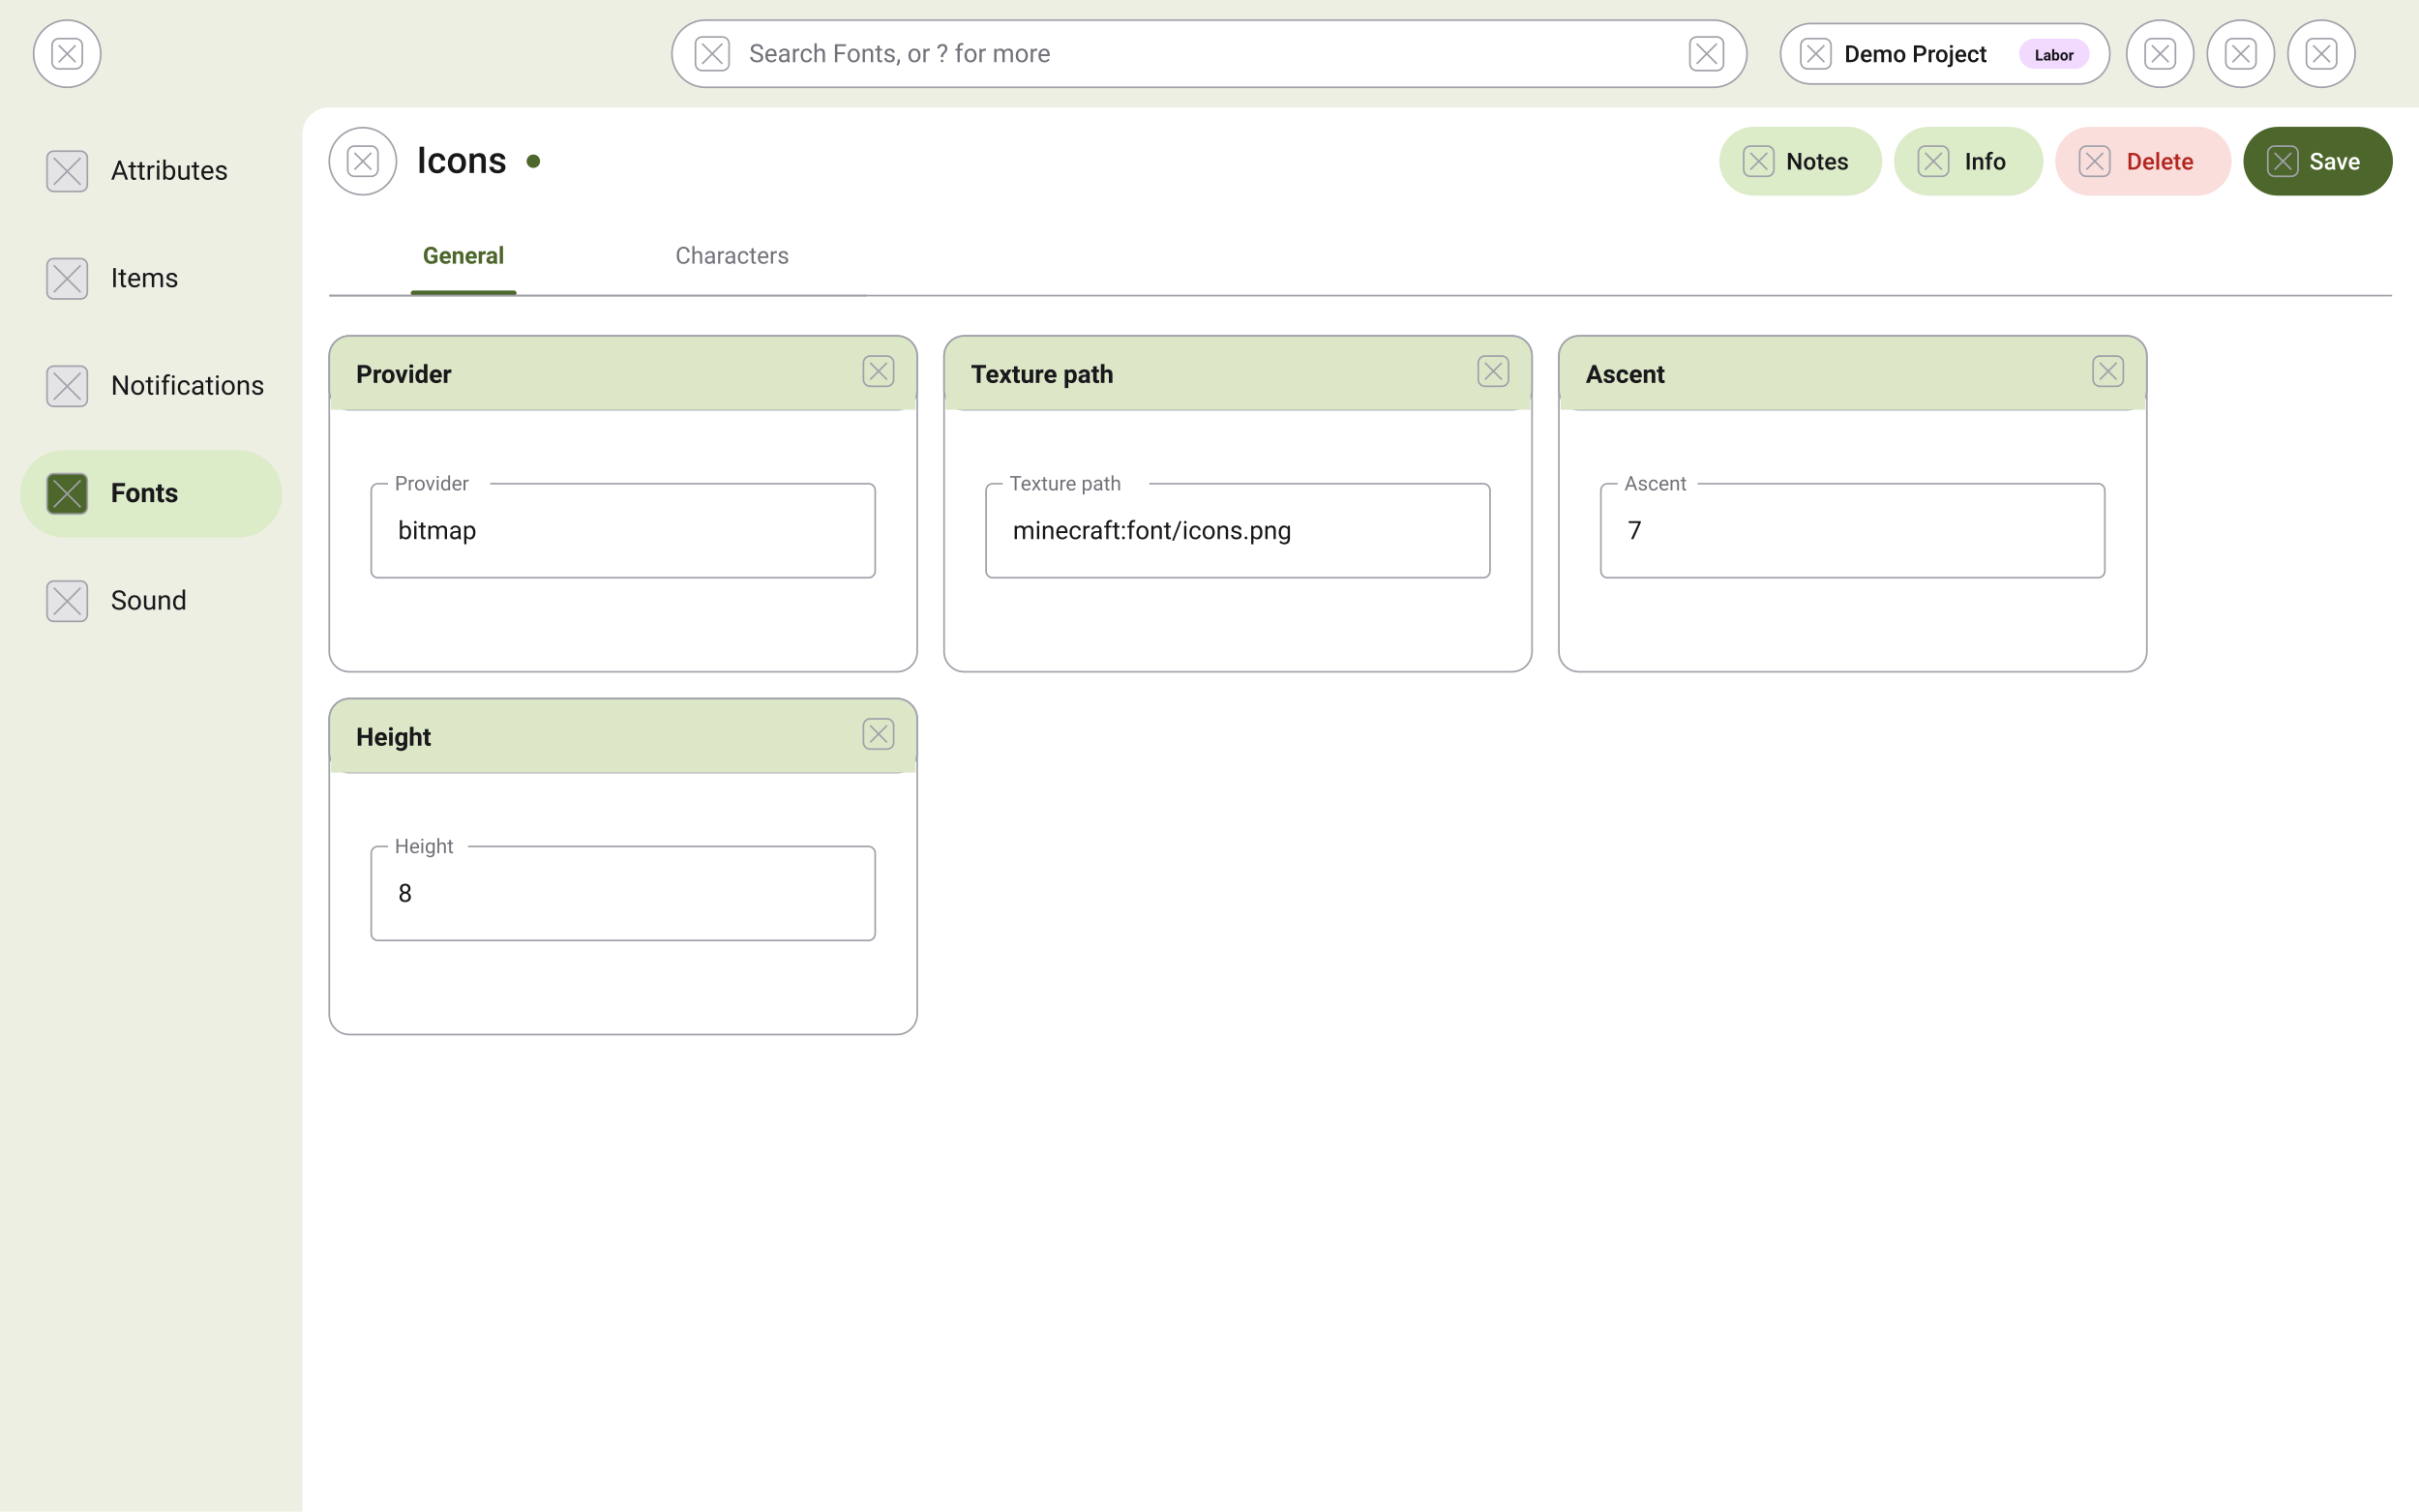
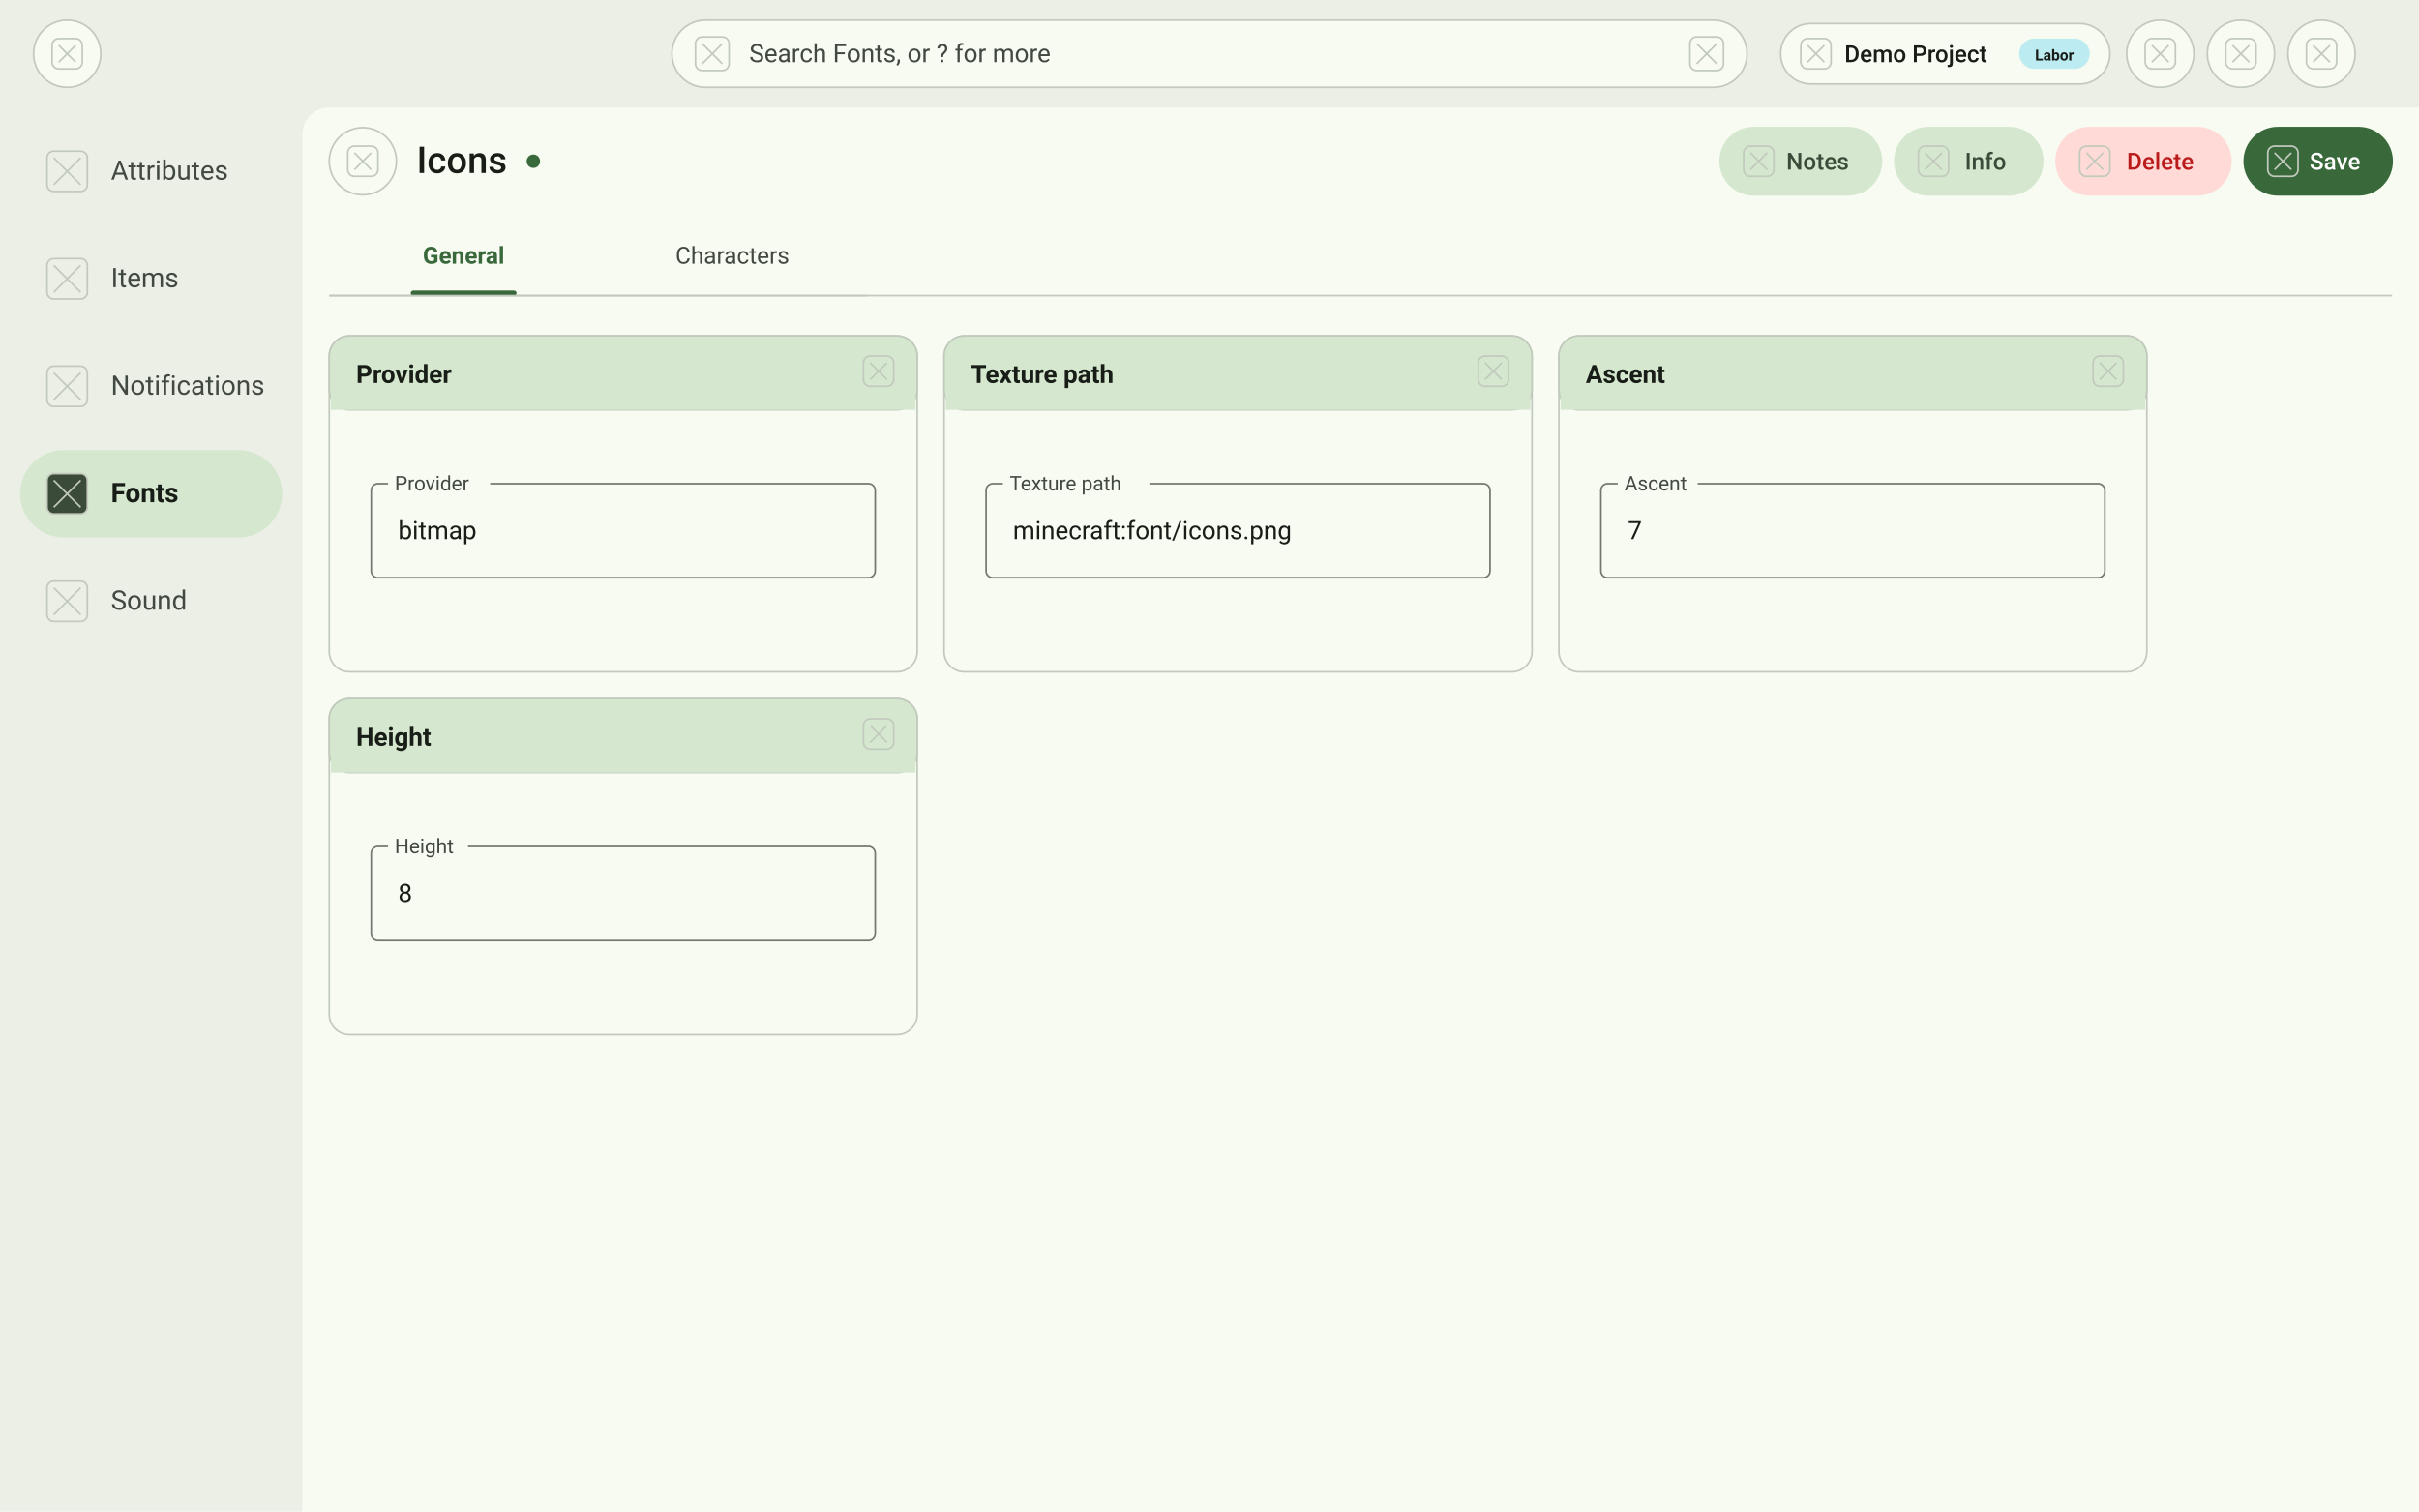
<svg xmlns="http://www.w3.org/2000/svg" width="1440" height="900" viewBox="0 0 1440 900">
-   <rect x="0" y="0" width="1440" height="900" rx="0" fill="#FFFFFF" stroke="none" stroke-width="1" />
-   <rect x="0" y="0" width="1440" height="900" rx="0" fill="#EEEFE3" stroke="none" stroke-width="1" />
-   <circle cx="40.0" cy="32.0" r="20.0" fill="#FFFFFF" stroke="#A1A1AA" />
-   <rect x="31.0" y="23.0" width="18" height="18" rx="4" fill="none" stroke="#A1A1AA" stroke-width="1" />
-   <line x1="35.0" y1="27.0" x2="45.0" y2="37.0" stroke="#A1A1AA" stroke-width="1" />
-   <line x1="45.0" y1="27.0" x2="35.0" y2="37.0" stroke="#A1A1AA" stroke-width="1" />
-   <rect x="400.0" y="12" width="640" height="40" rx="20" fill="#FFFFFF" stroke="#A1A1AA" stroke-width="1" />
-   <rect x="414.0" y="22" width="20" height="20" rx="4" fill="none" stroke="#A1A1AA" stroke-width="1" />
-   <line x1="418.0" y1="26" x2="430.0" y2="38" stroke="#A1A1AA" stroke-width="1" />
-   <line x1="430.0" y1="26" x2="418.0" y2="38" stroke="#A1A1AA" stroke-width="1" />
-   <text x="446.0" y="37" font-family="Work Sans, Roboto, Arial, sans-serif" font-size="15" font-weight="400" fill="#71717A" text-anchor="start">Search Fonts, or ? for more</text>
-   <rect x="1006.0" y="22" width="20" height="20" rx="4" fill="none" stroke="#A1A1AA" stroke-width="1" />
-   <line x1="1010.0" y1="26" x2="1022.0" y2="38" stroke="#A1A1AA" stroke-width="1" />
-   <line x1="1022.0" y1="26" x2="1010.0" y2="38" stroke="#A1A1AA" stroke-width="1" />
-   <rect x="1060" y="14" width="196" height="36" rx="18" fill="#FFFFFF" stroke="#A1A1AA" stroke-width="1" />
-   <rect x="1072" y="23" width="18" height="18" rx="4" fill="none" stroke="#A1A1AA" stroke-width="1" />
-   <line x1="1076" y1="27" x2="1086" y2="37" stroke="#A1A1AA" stroke-width="1" />
-   <line x1="1086" y1="27" x2="1076" y2="37" stroke="#A1A1AA" stroke-width="1" />
-   <text x="1098" y="37" font-family="Work Sans, Roboto, Arial, sans-serif" font-size="14" font-weight="500" fill="#18181B" text-anchor="start">Demo Project</text>
-   <rect x="1202" y="23" width="42" height="18" rx="9" fill="#F2DAFF" stroke="none" stroke-width="1" />
-   <text x="1223" y="36" font-family="Work Sans, Roboto, Arial, sans-serif" font-size="9" font-weight="700" fill="#18181B" text-anchor="middle">Labor</text>
-   <circle cx="1286.0" cy="32.0" r="20.0" fill="#FFFFFF" stroke="#A1A1AA" />
-   <rect x="1277.0" y="23.0" width="18" height="18" rx="4" fill="none" stroke="#A1A1AA" stroke-width="1" />
-   <line x1="1281.0" y1="27.0" x2="1291.0" y2="37.0" stroke="#A1A1AA" stroke-width="1" />
-   <line x1="1291.0" y1="27.0" x2="1281.0" y2="37.0" stroke="#A1A1AA" stroke-width="1" />
-   <circle cx="1334.0" cy="32.0" r="20.0" fill="#FFFFFF" stroke="#A1A1AA" />
-   <rect x="1325.0" y="23.0" width="18" height="18" rx="4" fill="none" stroke="#A1A1AA" stroke-width="1" />
-   <line x1="1329.0" y1="27.0" x2="1339.0" y2="37.0" stroke="#A1A1AA" stroke-width="1" />
-   <line x1="1339.0" y1="27.0" x2="1329.0" y2="37.0" stroke="#A1A1AA" stroke-width="1" />
-   <circle cx="1382.0" cy="32.0" r="20.0" fill="#FFFFFF" stroke="#A1A1AA" />
-   <rect x="1373.0" y="23.0" width="18" height="18" rx="4" fill="none" stroke="#A1A1AA" stroke-width="1" />
-   <line x1="1377.0" y1="27.0" x2="1387.0" y2="37.0" stroke="#A1A1AA" stroke-width="1" />
-   <line x1="1387.0" y1="27.0" x2="1377.0" y2="37.0" stroke="#A1A1AA" stroke-width="1" />
-   <rect x="28" y="90" width="24" height="24" rx="4" fill="#E4E4E7" stroke="#A1A1AA" stroke-width="1" />
-   <line x1="32" y1="94" x2="48" y2="110" stroke="#A1A1AA" stroke-width="1" />
-   <line x1="48" y1="94" x2="32" y2="110" stroke="#A1A1AA" stroke-width="1" />
-   <text x="66" y="107" font-family="Work Sans, Roboto, Arial, sans-serif" font-size="16" font-weight="400" fill="#18181B" text-anchor="start">Attributes</text>
-   <rect x="28" y="154" width="24" height="24" rx="4" fill="#E4E4E7" stroke="#A1A1AA" stroke-width="1" />
-   <line x1="32" y1="158" x2="48" y2="174" stroke="#A1A1AA" stroke-width="1" />
-   <line x1="48" y1="158" x2="32" y2="174" stroke="#A1A1AA" stroke-width="1" />
-   <text x="66" y="171" font-family="Work Sans, Roboto, Arial, sans-serif" font-size="16" font-weight="400" fill="#18181B" text-anchor="start">Items</text>
-   <rect x="28" y="218" width="24" height="24" rx="4" fill="#E4E4E7" stroke="#A1A1AA" stroke-width="1" />
-   <line x1="32" y1="222" x2="48" y2="238" stroke="#A1A1AA" stroke-width="1" />
-   <line x1="48" y1="222" x2="32" y2="238" stroke="#A1A1AA" stroke-width="1" />
-   <text x="66" y="235" font-family="Work Sans, Roboto, Arial, sans-serif" font-size="16" font-weight="400" fill="#18181B" text-anchor="start">Notifications</text>
-   <rect x="12" y="268" width="156" height="52" rx="26" fill="#DCEBC8" stroke="none" stroke-width="1" />
-   <rect x="28" y="282" width="24" height="24" rx="4" fill="#4C662B" stroke="#A1A1AA" stroke-width="1" />
-   <line x1="32" y1="286" x2="48" y2="302" stroke="#A1A1AA" stroke-width="1" />
-   <line x1="48" y1="286" x2="32" y2="302" stroke="#A1A1AA" stroke-width="1" />
-   <text x="66" y="299" font-family="Work Sans, Roboto, Arial, sans-serif" font-size="16" font-weight="600" fill="#18181B" text-anchor="start">Fonts</text>
-   <rect x="28" y="346" width="24" height="24" rx="4" fill="#E4E4E7" stroke="#A1A1AA" stroke-width="1" />
-   <line x1="32" y1="350" x2="48" y2="366" stroke="#A1A1AA" stroke-width="1" />
-   <line x1="48" y1="350" x2="32" y2="366" stroke="#A1A1AA" stroke-width="1" />
-   <text x="66" y="363" font-family="Work Sans, Roboto, Arial, sans-serif" font-size="16" font-weight="400" fill="#18181B" text-anchor="start">Sound</text>
-   <rect x="180" y="64" width="1280" height="856" rx="16" fill="#FFFFFF" stroke="none" stroke-width="1" />
-   <circle cx="216.0" cy="96.0" r="20.0" fill="#FFFFFF" stroke="#A1A1AA" />
-   <rect x="207.0" y="87.0" width="18" height="18" rx="4" fill="none" stroke="#A1A1AA" stroke-width="1" />
-   <line x1="211.0" y1="91.0" x2="221.0" y2="101.0" stroke="#A1A1AA" stroke-width="1" />
-   <line x1="221.0" y1="91.0" x2="211.0" y2="101.0" stroke="#A1A1AA" stroke-width="1" />
-   <text x="248" y="103" font-family="Work Sans, Roboto, Arial, sans-serif" font-size="22" font-weight="500" fill="#18181B" text-anchor="start">Icons</text>
-   <circle cx="317.5" cy="96" r="4" fill="#4C662B" stroke="none" />
-   <rect x="1336" y="76" width="88" height="40" rx="20.0" fill="#4C662B" stroke="#4C662B" stroke-width="1" />
-   <rect x="1350" y="87.0" width="18" height="18" rx="4" fill="none" stroke="#A1A1AA" stroke-width="1" />
-   <line x1="1354" y1="91.0" x2="1364" y2="101.0" stroke="#A1A1AA" stroke-width="1" />
-   <line x1="1364" y1="91.0" x2="1354" y2="101.0" stroke="#A1A1AA" stroke-width="1" />
+   <rect x="0" y="0" width="1440" height="900" rx="0" fill="#F7FBF1" stroke="none" stroke-width="1" />
+   <rect x="0" y="0" width="1440" height="900" rx="0" fill="#EBEFE6" stroke="none" stroke-width="1" />
+   <circle cx="40.0" cy="32.0" r="20.0" fill="#F7FBF1" stroke="#C2C9BD" />
+   <rect x="31.0" y="23.0" width="18" height="18" rx="4" fill="none" stroke="#C2C9BD" stroke-width="1" />
+   <line x1="35.0" y1="27.0" x2="45.0" y2="37.0" stroke="#C2C9BD" stroke-width="1" />
+   <line x1="45.0" y1="27.0" x2="35.0" y2="37.0" stroke="#C2C9BD" stroke-width="1" />
+   <rect x="400.0" y="12" width="640" height="40" rx="20" fill="#F7FBF1" stroke="#C2C9BD" stroke-width="1" />
+   <rect x="414.0" y="22" width="20" height="20" rx="4" fill="none" stroke="#C2C9BD" stroke-width="1" />
+   <line x1="418.0" y1="26" x2="430.0" y2="38" stroke="#C2C9BD" stroke-width="1" />
+   <line x1="430.0" y1="26" x2="418.0" y2="38" stroke="#C2C9BD" stroke-width="1" />
+   <text x="446.0" y="37" font-family="Work Sans, Roboto, Arial, sans-serif" font-size="15" font-weight="400" fill="#424940" text-anchor="start">Search Fonts, or ? for more</text>
+   <rect x="1006.0" y="22" width="20" height="20" rx="4" fill="none" stroke="#C2C9BD" stroke-width="1" />
+   <line x1="1010.0" y1="26" x2="1022.0" y2="38" stroke="#C2C9BD" stroke-width="1" />
+   <line x1="1022.0" y1="26" x2="1010.0" y2="38" stroke="#C2C9BD" stroke-width="1" />
+   <rect x="1060" y="14" width="196" height="36" rx="18" fill="#F7FBF1" stroke="#C2C9BD" stroke-width="1" />
+   <rect x="1072" y="23" width="18" height="18" rx="4" fill="none" stroke="#C2C9BD" stroke-width="1" />
+   <line x1="1076" y1="27" x2="1086" y2="37" stroke="#C2C9BD" stroke-width="1" />
+   <line x1="1086" y1="27" x2="1076" y2="37" stroke="#C2C9BD" stroke-width="1" />
+   <text x="1098" y="37" font-family="Work Sans, Roboto, Arial, sans-serif" font-size="14" font-weight="500" fill="#181D17" text-anchor="start">Demo Project</text>
+   <rect x="1202" y="23" width="42" height="18" rx="9" fill="#BCEBF1" stroke="none" stroke-width="1" />
+   <text x="1223" y="36" font-family="Work Sans, Roboto, Arial, sans-serif" font-size="9" font-weight="700" fill="#181D17" text-anchor="middle">Labor</text>
+   <circle cx="1286.0" cy="32.0" r="20.0" fill="#F7FBF1" stroke="#C2C9BD" />
+   <rect x="1277.0" y="23.0" width="18" height="18" rx="4" fill="none" stroke="#C2C9BD" stroke-width="1" />
+   <line x1="1281.0" y1="27.0" x2="1291.0" y2="37.0" stroke="#C2C9BD" stroke-width="1" />
+   <line x1="1291.0" y1="27.0" x2="1281.0" y2="37.0" stroke="#C2C9BD" stroke-width="1" />
+   <circle cx="1334.0" cy="32.0" r="20.0" fill="#F7FBF1" stroke="#C2C9BD" />
+   <rect x="1325.0" y="23.0" width="18" height="18" rx="4" fill="none" stroke="#C2C9BD" stroke-width="1" />
+   <line x1="1329.0" y1="27.0" x2="1339.0" y2="37.0" stroke="#C2C9BD" stroke-width="1" />
+   <line x1="1339.0" y1="27.0" x2="1329.0" y2="37.0" stroke="#C2C9BD" stroke-width="1" />
+   <circle cx="1382.0" cy="32.0" r="20.0" fill="#F7FBF1" stroke="#C2C9BD" />
+   <rect x="1373.0" y="23.0" width="18" height="18" rx="4" fill="none" stroke="#C2C9BD" stroke-width="1" />
+   <line x1="1377.0" y1="27.0" x2="1387.0" y2="37.0" stroke="#C2C9BD" stroke-width="1" />
+   <line x1="1387.0" y1="27.0" x2="1377.0" y2="37.0" stroke="#C2C9BD" stroke-width="1" />
+   <rect x="28" y="90" width="24" height="24" rx="4" fill="none" stroke="#C2C9BD" stroke-width="1" />
+   <line x1="32" y1="94" x2="48" y2="110" stroke="#C2C9BD" stroke-width="1" />
+   <line x1="48" y1="94" x2="32" y2="110" stroke="#C2C9BD" stroke-width="1" />
+   <text x="66" y="107" font-family="Work Sans, Roboto, Arial, sans-serif" font-size="16" font-weight="400" fill="#424940" text-anchor="start">Attributes</text>
+   <rect x="28" y="154" width="24" height="24" rx="4" fill="none" stroke="#C2C9BD" stroke-width="1" />
+   <line x1="32" y1="158" x2="48" y2="174" stroke="#C2C9BD" stroke-width="1" />
+   <line x1="48" y1="158" x2="32" y2="174" stroke="#C2C9BD" stroke-width="1" />
+   <text x="66" y="171" font-family="Work Sans, Roboto, Arial, sans-serif" font-size="16" font-weight="400" fill="#424940" text-anchor="start">Items</text>
+   <rect x="28" y="218" width="24" height="24" rx="4" fill="none" stroke="#C2C9BD" stroke-width="1" />
+   <line x1="32" y1="222" x2="48" y2="238" stroke="#C2C9BD" stroke-width="1" />
+   <line x1="48" y1="222" x2="32" y2="238" stroke="#C2C9BD" stroke-width="1" />
+   <text x="66" y="235" font-family="Work Sans, Roboto, Arial, sans-serif" font-size="16" font-weight="400" fill="#424940" text-anchor="start">Notifications</text>
+   <rect x="12" y="268" width="156" height="52" rx="26" fill="#D5E8CF" stroke="none" stroke-width="1" />
+   <rect x="28" y="282" width="24" height="24" rx="4" fill="#3B4B39" stroke="#C2C9BD" stroke-width="1" />
+   <line x1="32" y1="286" x2="48" y2="302" stroke="#C2C9BD" stroke-width="1" />
+   <line x1="48" y1="286" x2="32" y2="302" stroke="#C2C9BD" stroke-width="1" />
+   <text x="66" y="299" font-family="Work Sans, Roboto, Arial, sans-serif" font-size="16" font-weight="600" fill="#181D17" text-anchor="start">Fonts</text>
+   <rect x="28" y="346" width="24" height="24" rx="4" fill="none" stroke="#C2C9BD" stroke-width="1" />
+   <line x1="32" y1="350" x2="48" y2="366" stroke="#C2C9BD" stroke-width="1" />
+   <line x1="48" y1="350" x2="32" y2="366" stroke="#C2C9BD" stroke-width="1" />
+   <text x="66" y="363" font-family="Work Sans, Roboto, Arial, sans-serif" font-size="16" font-weight="400" fill="#424940" text-anchor="start">Sound</text>
+   <rect x="180" y="64" width="1280" height="856" rx="16" fill="#F7FBF1" stroke="none" stroke-width="1" />
+   <circle cx="216.0" cy="96.0" r="20.0" fill="#F7FBF1" stroke="#C2C9BD" />
+   <rect x="207.0" y="87.0" width="18" height="18" rx="4" fill="none" stroke="#C2C9BD" stroke-width="1" />
+   <line x1="211.0" y1="91.0" x2="221.0" y2="101.0" stroke="#C2C9BD" stroke-width="1" />
+   <line x1="221.0" y1="91.0" x2="211.0" y2="101.0" stroke="#C2C9BD" stroke-width="1" />
+   <text x="248" y="103" font-family="Work Sans, Roboto, Arial, sans-serif" font-size="22" font-weight="500" fill="#181D17" text-anchor="start">Icons</text>
+   <circle cx="317.5" cy="96" r="4" fill="#39693B" stroke="none" />
+   <rect x="1336" y="76" width="88" height="40" rx="20.0" fill="#39693B" stroke="#39693B" stroke-width="1" />
+   <rect x="1350" y="87.0" width="18" height="18" rx="4" fill="none" stroke="#C2C9BD" stroke-width="1" />
+   <line x1="1354" y1="91.0" x2="1364" y2="101.0" stroke="#C2C9BD" stroke-width="1" />
+   <line x1="1364" y1="91.0" x2="1354" y2="101.0" stroke="#C2C9BD" stroke-width="1" />
  <text x="1390.0" y="101.0" font-family="Work Sans, Roboto, Arial, sans-serif" font-size="14" font-weight="500" fill="#FFFFFF" text-anchor="middle">Save</text>
-   <rect x="1224" y="76" width="104" height="40" rx="20.0" fill="#F9DEDC" stroke="#F9DEDC" stroke-width="1" />
-   <rect x="1238" y="87.0" width="18" height="18" rx="4" fill="none" stroke="#A1A1AA" stroke-width="1" />
-   <line x1="1242" y1="91.0" x2="1252" y2="101.0" stroke="#A1A1AA" stroke-width="1" />
-   <line x1="1252" y1="91.0" x2="1242" y2="101.0" stroke="#A1A1AA" stroke-width="1" />
-   <text x="1286.0" y="101.0" font-family="Work Sans, Roboto, Arial, sans-serif" font-size="14" font-weight="500" fill="#B3261E" text-anchor="middle">Delete</text>
-   <rect x="1128" y="76" width="88" height="40" rx="20.0" fill="#DCEBC8" stroke="#DCEBC8" stroke-width="1" />
-   <rect x="1142" y="87.0" width="18" height="18" rx="4" fill="none" stroke="#A1A1AA" stroke-width="1" />
-   <line x1="1146" y1="91.0" x2="1156" y2="101.0" stroke="#A1A1AA" stroke-width="1" />
-   <line x1="1156" y1="91.0" x2="1146" y2="101.0" stroke="#A1A1AA" stroke-width="1" />
-   <text x="1182.0" y="101.0" font-family="Work Sans, Roboto, Arial, sans-serif" font-size="14" font-weight="500" fill="#18181B" text-anchor="middle">Info</text>
-   <rect x="1024" y="76" width="96" height="40" rx="20.0" fill="#DCEBC8" stroke="#DCEBC8" stroke-width="1" />
-   <rect x="1038" y="87.0" width="18" height="18" rx="4" fill="none" stroke="#A1A1AA" stroke-width="1" />
-   <line x1="1042" y1="91.0" x2="1052" y2="101.0" stroke="#A1A1AA" stroke-width="1" />
-   <line x1="1052" y1="91.0" x2="1042" y2="101.0" stroke="#A1A1AA" stroke-width="1" />
-   <text x="1082.0" y="101.0" font-family="Work Sans, Roboto, Arial, sans-serif" font-size="14" font-weight="500" fill="#18181B" text-anchor="middle">Notes</text>
-   <line x1="196" y1="176" x2="516" y2="176" stroke="#A1A1AA" stroke-width="1" />
-   <text x="276.0" y="157.0" font-family="Work Sans, Roboto, Arial, sans-serif" font-size="14" font-weight="600" fill="#4C662B" text-anchor="middle">General</text>
-   <rect x="244.5" y="173" width="63" height="3" rx="1.5" fill="#4C662B" stroke="none" stroke-width="1" />
-   <text x="436.0" y="157.0" font-family="Work Sans, Roboto, Arial, sans-serif" font-size="14" font-weight="400" fill="#71717A" text-anchor="middle">Characters</text>
-   <line x1="196" y1="176" x2="1424" y2="176" stroke="#A1A1AA" stroke-width="1" />
-   <rect x="196" y="200" width="350" height="200" rx="12" fill="#FFFFFF" stroke="#A1A1AA" stroke-width="1" />
-   <rect x="196" y="200" width="350" height="44" rx="12" fill="#DCE7C8" stroke="#A1A1AA" stroke-width="1" />
-   <rect x="197" y="230" width="348" height="14" rx="0" fill="#DCE7C8" stroke="none" stroke-width="1" />
-   <text x="212" y="228" font-family="Work Sans, Roboto, Arial, sans-serif" font-size="15" font-weight="600" fill="#18181B" text-anchor="start">Provider</text>
-   <rect x="514" y="212" width="18" height="18" rx="4" fill="none" stroke="#A1A1AA" stroke-width="1" />
-   <line x1="518" y1="216" x2="528" y2="226" stroke="#A1A1AA" stroke-width="1" />
-   <line x1="528" y1="216" x2="518" y2="226" stroke="#A1A1AA" stroke-width="1" />
-   <rect x="221" y="288" width="300" height="56" rx="4" fill="#FFFFFF" stroke="#A1A1AA" stroke-width="1" />
-   <rect x="231" y="281" width="60.8" height="14" rx="0" fill="#FFFFFF" stroke="none" stroke-width="1" />
-   <text x="235" y="292" font-family="Work Sans, Roboto, Arial, sans-serif" font-size="12" font-weight="400" fill="#71717A" text-anchor="start">Provider</text>
-   <text x="237" y="321.0" font-family="Work Sans, Roboto, Arial, sans-serif" font-size="15" font-weight="400" fill="#18181B" text-anchor="start">bitmap</text>
-   <rect x="562" y="200" width="350" height="200" rx="12" fill="#FFFFFF" stroke="#A1A1AA" stroke-width="1" />
-   <rect x="562" y="200" width="350" height="44" rx="12" fill="#DCE7C8" stroke="#A1A1AA" stroke-width="1" />
-   <rect x="563" y="230" width="348" height="14" rx="0" fill="#DCE7C8" stroke="none" stroke-width="1" />
-   <text x="578" y="228" font-family="Work Sans, Roboto, Arial, sans-serif" font-size="15" font-weight="600" fill="#18181B" text-anchor="start">Texture path</text>
-   <rect x="880" y="212" width="18" height="18" rx="4" fill="none" stroke="#A1A1AA" stroke-width="1" />
-   <line x1="884" y1="216" x2="894" y2="226" stroke="#A1A1AA" stroke-width="1" />
-   <line x1="894" y1="216" x2="884" y2="226" stroke="#A1A1AA" stroke-width="1" />
-   <rect x="587" y="288" width="300" height="56" rx="4" fill="#FFFFFF" stroke="#A1A1AA" stroke-width="1" />
-   <rect x="597" y="281" width="87.2" height="14" rx="0" fill="#FFFFFF" stroke="none" stroke-width="1" />
-   <text x="601" y="292" font-family="Work Sans, Roboto, Arial, sans-serif" font-size="12" font-weight="400" fill="#71717A" text-anchor="start">Texture path</text>
-   <text x="603" y="321.0" font-family="Work Sans, Roboto, Arial, sans-serif" font-size="15" font-weight="400" fill="#18181B" text-anchor="start">minecraft:font/icons.png</text>
-   <rect x="928" y="200" width="350" height="200" rx="12" fill="#FFFFFF" stroke="#A1A1AA" stroke-width="1" />
-   <rect x="928" y="200" width="350" height="44" rx="12" fill="#DCE7C8" stroke="#A1A1AA" stroke-width="1" />
-   <rect x="929" y="230" width="348" height="14" rx="0" fill="#DCE7C8" stroke="none" stroke-width="1" />
-   <text x="944" y="228" font-family="Work Sans, Roboto, Arial, sans-serif" font-size="15" font-weight="600" fill="#18181B" text-anchor="start">Ascent</text>
-   <rect x="1246" y="212" width="18" height="18" rx="4" fill="none" stroke="#A1A1AA" stroke-width="1" />
-   <line x1="1250" y1="216" x2="1260" y2="226" stroke="#A1A1AA" stroke-width="1" />
-   <line x1="1260" y1="216" x2="1250" y2="226" stroke="#A1A1AA" stroke-width="1" />
-   <rect x="953" y="288" width="300" height="56" rx="4" fill="#FFFFFF" stroke="#A1A1AA" stroke-width="1" />
-   <rect x="963" y="281" width="47.6" height="14" rx="0" fill="#FFFFFF" stroke="none" stroke-width="1" />
-   <text x="967" y="292" font-family="Work Sans, Roboto, Arial, sans-serif" font-size="12" font-weight="400" fill="#71717A" text-anchor="start">Ascent</text>
-   <text x="969" y="321.0" font-family="Work Sans, Roboto, Arial, sans-serif" font-size="15" font-weight="400" fill="#18181B" text-anchor="start">7</text>
-   <rect x="196" y="416" width="350" height="200" rx="12" fill="#FFFFFF" stroke="#A1A1AA" stroke-width="1" />
-   <rect x="196" y="416" width="350" height="44" rx="12" fill="#DCE7C8" stroke="#A1A1AA" stroke-width="1" />
-   <rect x="197" y="446" width="348" height="14" rx="0" fill="#DCE7C8" stroke="none" stroke-width="1" />
-   <text x="212" y="444" font-family="Work Sans, Roboto, Arial, sans-serif" font-size="15" font-weight="600" fill="#18181B" text-anchor="start">Height</text>
-   <rect x="514" y="428" width="18" height="18" rx="4" fill="none" stroke="#A1A1AA" stroke-width="1" />
-   <line x1="518" y1="432" x2="528" y2="442" stroke="#A1A1AA" stroke-width="1" />
-   <line x1="528" y1="432" x2="518" y2="442" stroke="#A1A1AA" stroke-width="1" />
-   <rect x="221" y="504" width="300" height="56" rx="4" fill="#FFFFFF" stroke="#A1A1AA" stroke-width="1" />
-   <rect x="231" y="497" width="47.6" height="14" rx="0" fill="#FFFFFF" stroke="none" stroke-width="1" />
-   <text x="235" y="508" font-family="Work Sans, Roboto, Arial, sans-serif" font-size="12" font-weight="400" fill="#71717A" text-anchor="start">Height</text>
-   <text x="237" y="537.0" font-family="Work Sans, Roboto, Arial, sans-serif" font-size="15" font-weight="400" fill="#18181B" text-anchor="start">8</text>
+   <rect x="1224" y="76" width="104" height="40" rx="20.0" fill="#FFDAD6" stroke="#FFDAD6" stroke-width="1" />
+   <rect x="1238" y="87.0" width="18" height="18" rx="4" fill="none" stroke="#C2C9BD" stroke-width="1" />
+   <line x1="1242" y1="91.0" x2="1252" y2="101.0" stroke="#C2C9BD" stroke-width="1" />
+   <line x1="1252" y1="91.0" x2="1242" y2="101.0" stroke="#C2C9BD" stroke-width="1" />
+   <text x="1286.0" y="101.0" font-family="Work Sans, Roboto, Arial, sans-serif" font-size="14" font-weight="500" fill="#BA1A1A" text-anchor="middle">Delete</text>
+   <rect x="1128" y="76" width="88" height="40" rx="20.0" fill="#D5E8CF" stroke="#D5E8CF" stroke-width="1" />
+   <rect x="1142" y="87.0" width="18" height="18" rx="4" fill="none" stroke="#C2C9BD" stroke-width="1" />
+   <line x1="1146" y1="91.0" x2="1156" y2="101.0" stroke="#C2C9BD" stroke-width="1" />
+   <line x1="1156" y1="91.0" x2="1146" y2="101.0" stroke="#C2C9BD" stroke-width="1" />
+   <text x="1182.0" y="101.0" font-family="Work Sans, Roboto, Arial, sans-serif" font-size="14" font-weight="500" fill="#3B4B39" text-anchor="middle">Info</text>
+   <rect x="1024" y="76" width="96" height="40" rx="20.0" fill="#D5E8CF" stroke="#D5E8CF" stroke-width="1" />
+   <rect x="1038" y="87.0" width="18" height="18" rx="4" fill="none" stroke="#C2C9BD" stroke-width="1" />
+   <line x1="1042" y1="91.0" x2="1052" y2="101.0" stroke="#C2C9BD" stroke-width="1" />
+   <line x1="1052" y1="91.0" x2="1042" y2="101.0" stroke="#C2C9BD" stroke-width="1" />
+   <text x="1082.0" y="101.0" font-family="Work Sans, Roboto, Arial, sans-serif" font-size="14" font-weight="500" fill="#3B4B39" text-anchor="middle">Notes</text>
+   <line x1="196" y1="176" x2="516" y2="176" stroke="#C2C9BD" stroke-width="1" />
+   <text x="276.0" y="157.0" font-family="Work Sans, Roboto, Arial, sans-serif" font-size="14" font-weight="600" fill="#39693B" text-anchor="middle">General</text>
+   <rect x="244.5" y="173" width="63" height="3" rx="1.5" fill="#39693B" stroke="none" stroke-width="1" />
+   <text x="436.0" y="157.0" font-family="Work Sans, Roboto, Arial, sans-serif" font-size="14" font-weight="400" fill="#424940" text-anchor="middle">Characters</text>
+   <line x1="196" y1="176" x2="1424" y2="176" stroke="#C2C9BD" stroke-width="1" />
+   <rect x="196" y="200" width="350" height="200" rx="12" fill="#F7FBF1" stroke="#C2C9BD" stroke-width="1" />
+   <rect x="196" y="200" width="350" height="44" rx="12" fill="#D5E8CF" stroke="#C2C9BD" stroke-width="1" />
+   <rect x="197" y="230" width="348" height="14" rx="0" fill="#D5E8CF" stroke="none" stroke-width="1" />
+   <text x="212" y="228" font-family="Work Sans, Roboto, Arial, sans-serif" font-size="15" font-weight="600" fill="#181D17" text-anchor="start">Provider</text>
+   <rect x="514" y="212" width="18" height="18" rx="4" fill="none" stroke="#C2C9BD" stroke-width="1" />
+   <line x1="518" y1="216" x2="528" y2="226" stroke="#C2C9BD" stroke-width="1" />
+   <line x1="528" y1="216" x2="518" y2="226" stroke="#C2C9BD" stroke-width="1" />
+   <rect x="221" y="288" width="300" height="56" rx="4" fill="none" stroke="#72796F" stroke-width="1" />
+   <rect x="231" y="281" width="60.8" height="14" rx="0" fill="#F7FBF1" stroke="none" stroke-width="1" />
+   <text x="235" y="292" font-family="Work Sans, Roboto, Arial, sans-serif" font-size="12" font-weight="400" fill="#424940" text-anchor="start">Provider</text>
+   <text x="237" y="321.0" font-family="Work Sans, Roboto, Arial, sans-serif" font-size="15" font-weight="400" fill="#181D17" text-anchor="start">bitmap</text>
+   <rect x="562" y="200" width="350" height="200" rx="12" fill="#F7FBF1" stroke="#C2C9BD" stroke-width="1" />
+   <rect x="562" y="200" width="350" height="44" rx="12" fill="#D5E8CF" stroke="#C2C9BD" stroke-width="1" />
+   <rect x="563" y="230" width="348" height="14" rx="0" fill="#D5E8CF" stroke="none" stroke-width="1" />
+   <text x="578" y="228" font-family="Work Sans, Roboto, Arial, sans-serif" font-size="15" font-weight="600" fill="#181D17" text-anchor="start">Texture path</text>
+   <rect x="880" y="212" width="18" height="18" rx="4" fill="none" stroke="#C2C9BD" stroke-width="1" />
+   <line x1="884" y1="216" x2="894" y2="226" stroke="#C2C9BD" stroke-width="1" />
+   <line x1="894" y1="216" x2="884" y2="226" stroke="#C2C9BD" stroke-width="1" />
+   <rect x="587" y="288" width="300" height="56" rx="4" fill="none" stroke="#72796F" stroke-width="1" />
+   <rect x="597" y="281" width="87.2" height="14" rx="0" fill="#F7FBF1" stroke="none" stroke-width="1" />
+   <text x="601" y="292" font-family="Work Sans, Roboto, Arial, sans-serif" font-size="12" font-weight="400" fill="#424940" text-anchor="start">Texture path</text>
+   <text x="603" y="321.0" font-family="Work Sans, Roboto, Arial, sans-serif" font-size="15" font-weight="400" fill="#181D17" text-anchor="start">minecraft:font/icons.png</text>
+   <rect x="928" y="200" width="350" height="200" rx="12" fill="#F7FBF1" stroke="#C2C9BD" stroke-width="1" />
+   <rect x="928" y="200" width="350" height="44" rx="12" fill="#D5E8CF" stroke="#C2C9BD" stroke-width="1" />
+   <rect x="929" y="230" width="348" height="14" rx="0" fill="#D5E8CF" stroke="none" stroke-width="1" />
+   <text x="944" y="228" font-family="Work Sans, Roboto, Arial, sans-serif" font-size="15" font-weight="600" fill="#181D17" text-anchor="start">Ascent</text>
+   <rect x="1246" y="212" width="18" height="18" rx="4" fill="none" stroke="#C2C9BD" stroke-width="1" />
+   <line x1="1250" y1="216" x2="1260" y2="226" stroke="#C2C9BD" stroke-width="1" />
+   <line x1="1260" y1="216" x2="1250" y2="226" stroke="#C2C9BD" stroke-width="1" />
+   <rect x="953" y="288" width="300" height="56" rx="4" fill="none" stroke="#72796F" stroke-width="1" />
+   <rect x="963" y="281" width="47.6" height="14" rx="0" fill="#F7FBF1" stroke="none" stroke-width="1" />
+   <text x="967" y="292" font-family="Work Sans, Roboto, Arial, sans-serif" font-size="12" font-weight="400" fill="#424940" text-anchor="start">Ascent</text>
+   <text x="969" y="321.0" font-family="Work Sans, Roboto, Arial, sans-serif" font-size="15" font-weight="400" fill="#181D17" text-anchor="start">7</text>
+   <rect x="196" y="416" width="350" height="200" rx="12" fill="#F7FBF1" stroke="#C2C9BD" stroke-width="1" />
+   <rect x="196" y="416" width="350" height="44" rx="12" fill="#D5E8CF" stroke="#C2C9BD" stroke-width="1" />
+   <rect x="197" y="446" width="348" height="14" rx="0" fill="#D5E8CF" stroke="none" stroke-width="1" />
+   <text x="212" y="444" font-family="Work Sans, Roboto, Arial, sans-serif" font-size="15" font-weight="600" fill="#181D17" text-anchor="start">Height</text>
+   <rect x="514" y="428" width="18" height="18" rx="4" fill="none" stroke="#C2C9BD" stroke-width="1" />
+   <line x1="518" y1="432" x2="528" y2="442" stroke="#C2C9BD" stroke-width="1" />
+   <line x1="528" y1="432" x2="518" y2="442" stroke="#C2C9BD" stroke-width="1" />
+   <rect x="221" y="504" width="300" height="56" rx="4" fill="none" stroke="#72796F" stroke-width="1" />
+   <rect x="231" y="497" width="47.6" height="14" rx="0" fill="#F7FBF1" stroke="none" stroke-width="1" />
+   <text x="235" y="508" font-family="Work Sans, Roboto, Arial, sans-serif" font-size="12" font-weight="400" fill="#424940" text-anchor="start">Height</text>
+   <text x="237" y="537.0" font-family="Work Sans, Roboto, Arial, sans-serif" font-size="15" font-weight="400" fill="#181D17" text-anchor="start">8</text>
</svg>
